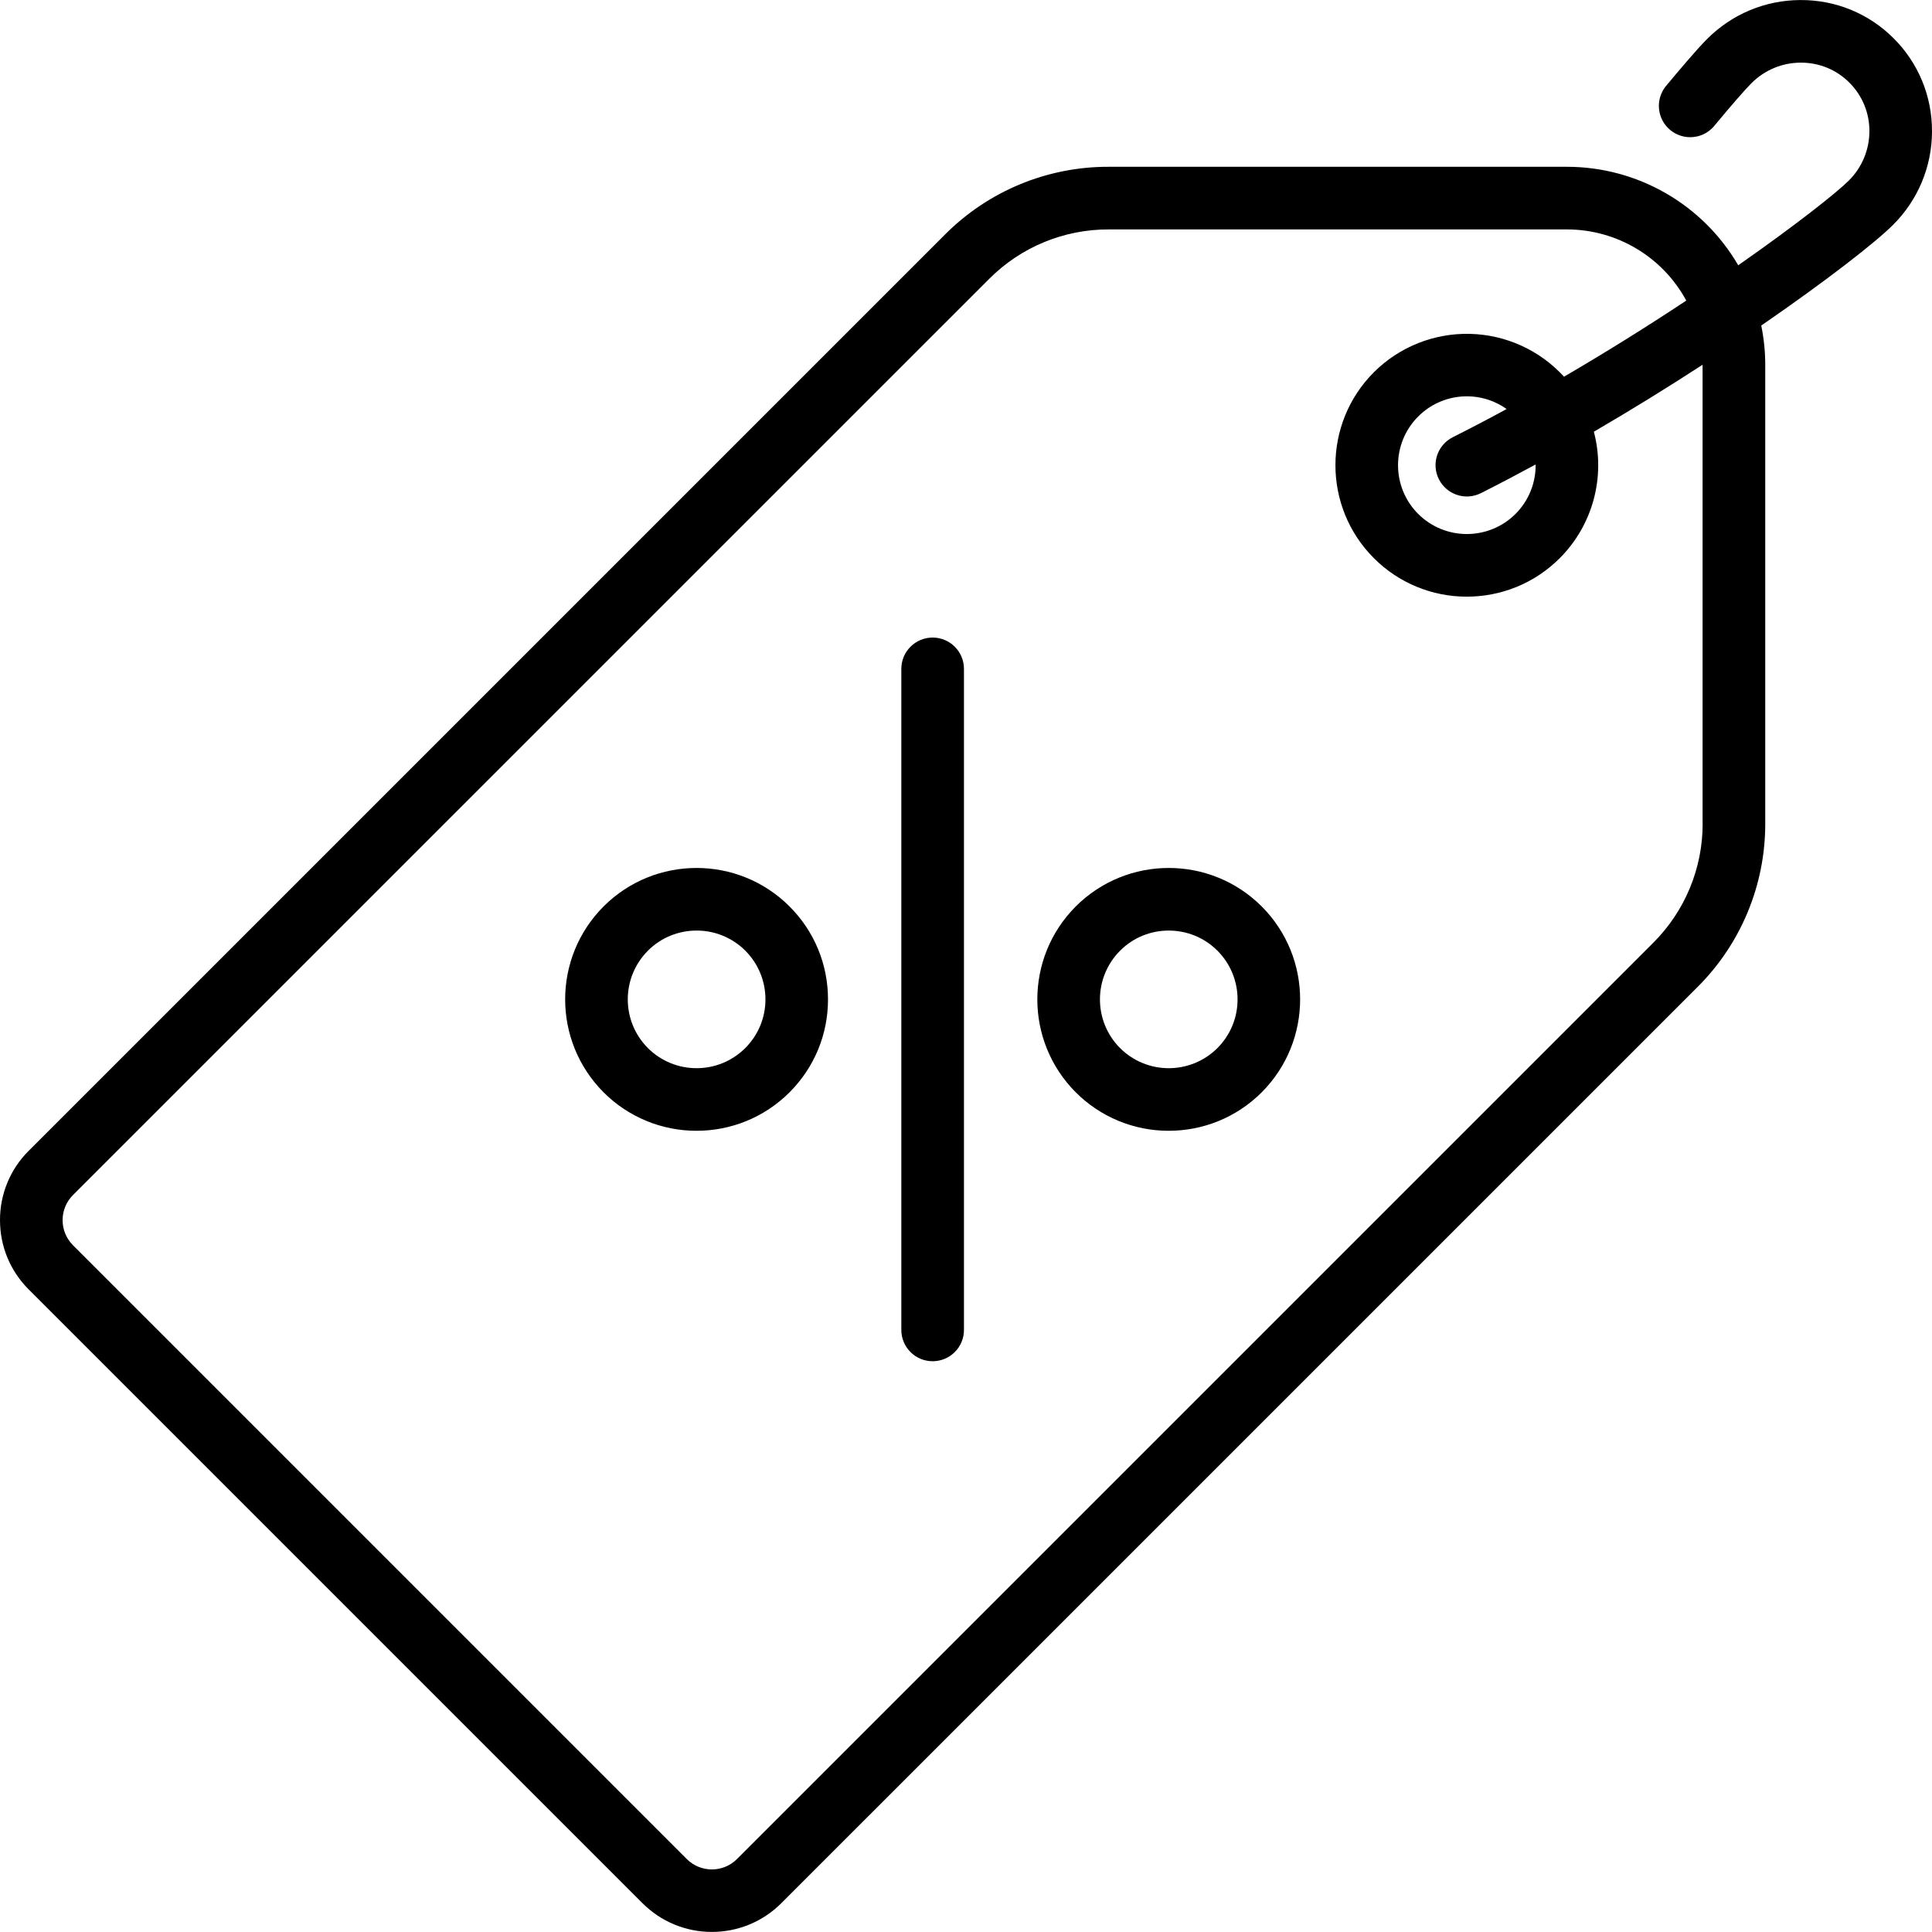
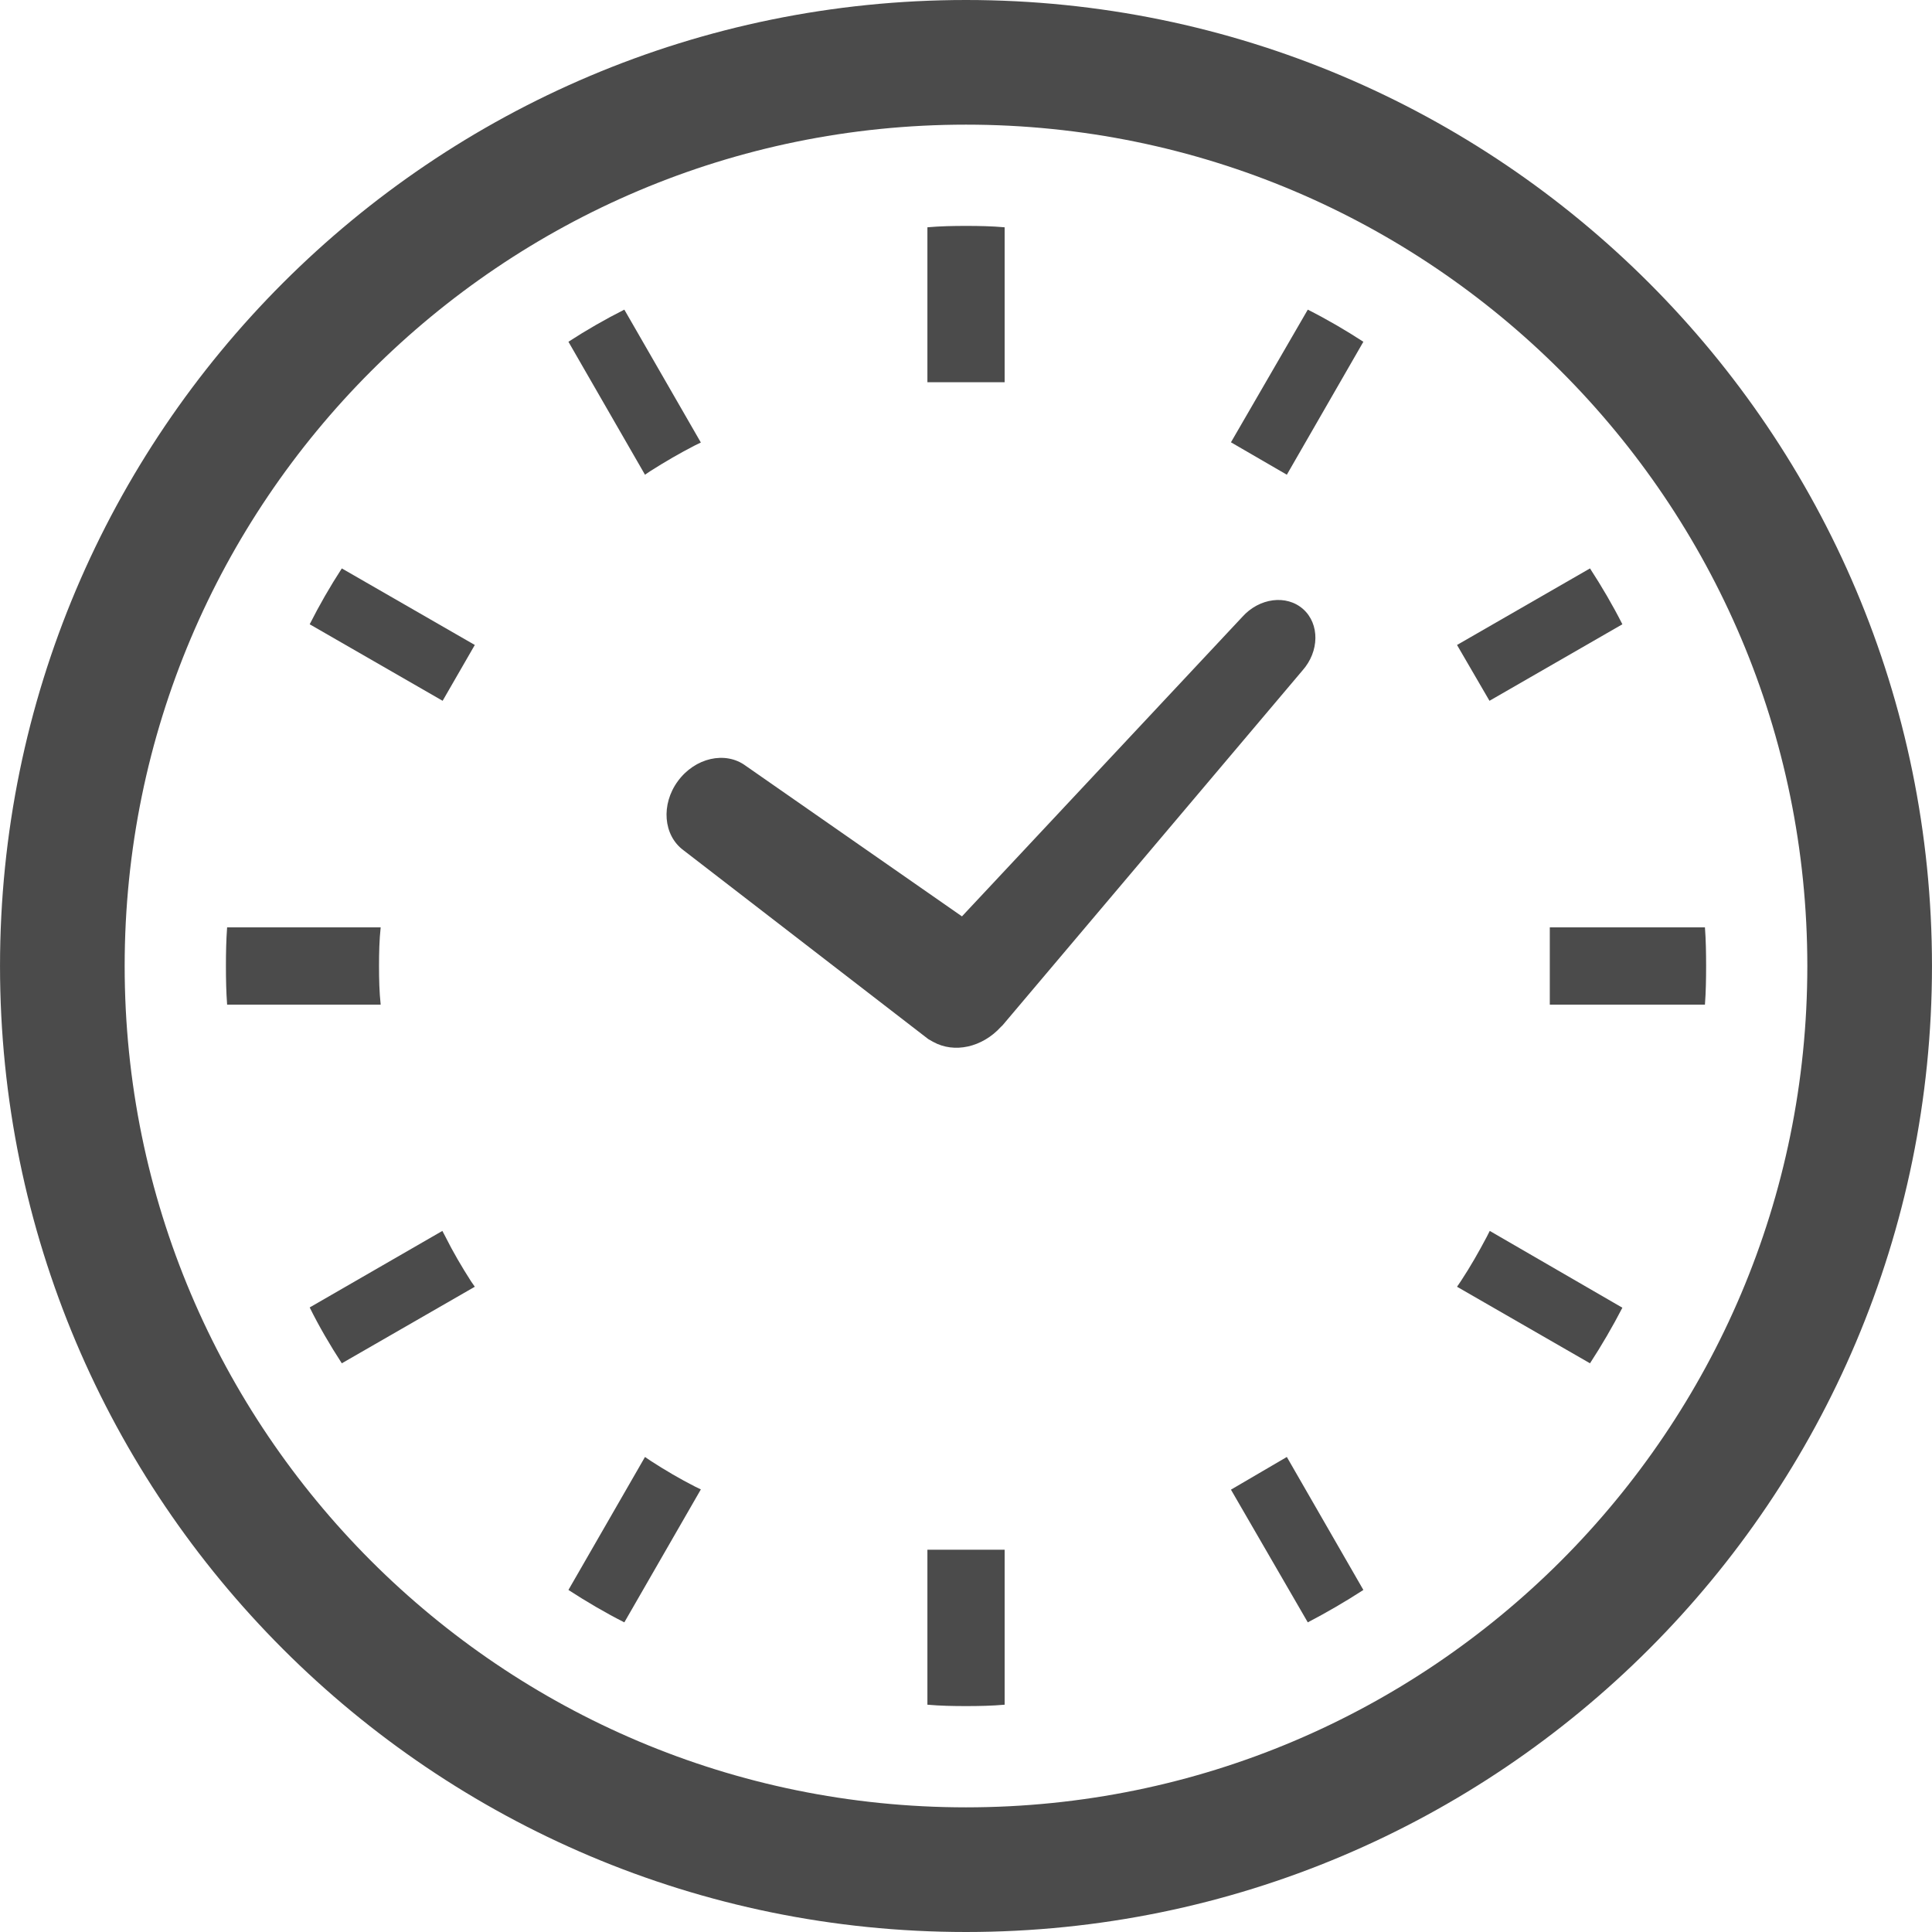
- <svg xmlns="http://www.w3.org/2000/svg" viewBox="0 0 512 512">
-   <path d="M512 34.88c.04-9.35-3.57-18.13-10.16-24.72S486.46-.03 477.13.01c-9.33.04-18.1 3.7-24.72 10.31-2.8 2.8-7.89 8.85-10.67 12.2a8.3 8.3 0 1 0 12.76 10.6c4.36-5.25 7.97-9.4 9.65-11.07 3.5-3.5 8.13-5.43 13.05-5.45h.07c4.87 0 9.42 1.88 12.84 5.3a18.02 18.02 0 0 1 5.3 12.91 18.47 18.47 0 0 1-5.46 13.05c-3.13 3.13-13.89 11.67-29.3 22.44a52.55 52.55 0 0 0-45.38-26.1H293.81a60.99 60.99 0 0 0-43.4 17.98L7.6 304.98A25.82 25.82 0 0 0 0 323.34c0 6.94 2.7 13.47 7.61 18.38l162.67 162.66a25.91 25.91 0 0 0 18.38 7.6c6.65 0 13.31-2.53 18.38-7.6L449.83 261.6a60.98 60.98 0 0 0 17.98-43.4V96.74c0-3.59-.37-7.09-1.06-10.47 17.56-12.08 30.44-22.18 34.93-26.68A34.94 34.94 0 0 0 512 34.88zM451.22 218.2a44.5 44.5 0 0 1-13.12 31.67l-242.8 242.8a9.41 9.41 0 0 1-13.29 0L19.34 330c-1.77-1.78-2.75-4.14-2.75-6.65s.98-4.87 2.75-6.65l242.8-242.79A44.5 44.5 0 0 1 293.8 60.8h121.46a35.98 35.98 0 0 1 31.62 18.86 672.56 672.56 0 0 1-32.4 20.17 34.88 34.88 0 0 0-50.39-1.18 34.88 34.88 0 0 0 0 49.27 34.73 34.73 0 0 0 24.63 10.2c8.92 0 17.84-3.4 24.63-10.2a34.85 34.85 0 0 0 9.04-33.51 696.52 696.52 0 0 0 28.81-17.75V218.2zm-69.9-91.2a8.3 8.3 0 0 0 11.14 3.69c4.86-2.45 9.7-5 14.5-7.6a18.19 18.19 0 0 1-5.33 13.1 18.27 18.27 0 0 1-25.8 0 18.27 18.27 0 0 1 0-25.81 18.2 18.2 0 0 1 23.44-1.98c-4.7 2.56-9.46 5.05-14.27 7.47a8.29 8.29 0 0 0-3.68 11.14z" />
-   <path d="M247.16 168.96a8.3 8.3 0 0 0-8.3 8.3v175.18a8.3 8.3 0 0 0 16.6 0V177.26a8.3 8.3 0 0 0-8.3-8.3zM209.23 240.21a34.87 34.87 0 0 0-49.27 0 34.88 34.88 0 0 0 0 49.27 34.72 34.72 0 0 0 24.64 10.19c8.92 0 17.84-3.4 24.63-10.19 6.58-6.58 10.2-15.33 10.2-24.63s-3.62-18.06-10.2-24.64zm-11.73 37.54a18.27 18.27 0 0 1-25.8 0 18.27 18.27 0 0 1 0-25.8c3.55-3.57 8.23-5.34 12.9-5.34a18.2 18.2 0 0 1 18.25 18.24c0 4.87-1.9 9.45-5.35 12.9zM334.36 240.21a34.87 34.87 0 0 0-49.27 0 34.88 34.88 0 0 0 0 49.27 34.73 34.73 0 0 0 24.64 10.19c8.92 0 17.84-3.4 24.63-10.19a34.88 34.88 0 0 0 0-49.27zm-11.73 37.54a18.27 18.27 0 0 1-25.8 0 18.27 18.27 0 0 1 0-25.8c3.55-3.57 8.22-5.34 12.9-5.34s9.34 1.77 12.9 5.33a18.27 18.27 0 0 1 0 25.81z" />
+ <svg xmlns="http://www.w3.org/2000/svg" version="1.1" id="_x32_" x="0px" y="0px" viewBox="0 0 512 512" style="width: 256px; height: 256px; opacity: 1;" xml:space="preserve">
+   <style type="text/css">
+ 	.st0{fill:#4B4B4B;}
+ </style>
+   <g>
+     <path class="st0" d="M181.158,225.346l64.826,50.011l0.902,0.517l0.404,0.226c5.606,3.122,13.027,1.467,17.975-3.979l0.432-0.414   l79.452-94.002c4.524-5.07,4.599-12.369,0.198-16.282c-4.411-3.922-11.644-2.981-16.15,2.088l-74.268,79.339l-57.338-39.928   c-5.362-3.95-13.403-2.116-17.947,4.082C175.11,213.184,175.777,221.405,181.158,225.346z" style="fill: rgb(75, 75, 75);" />
+     <path class="st0" d="M100.445,255.99c0-3.434,0.075-6.866,0.438-10.234H60.188c-0.249,3.367-0.315,6.8-0.315,10.234   c0,3.499,0.066,6.876,0.315,10.252h40.695C100.52,262.866,100.445,259.442,100.445,255.99z" style="fill: rgb(75, 75, 75);" />
+     <path class="st0" d="M172.42,124.797c3.847-2.436,7.774-4.731,11.762-6.772l1.552-0.753l-20.28-35.215   c-5.074,2.558-10.017,5.398-14.814,8.512l20.289,35.234L172.42,124.797z" style="fill: rgb(75, 75, 75);" />
+     <path class="st0" d="M82.071,165.44l35.23,20.279l8.527-14.795l-35.244-20.289C87.47,155.432,84.634,160.361,82.071,165.44z" style="fill: rgb(75, 75, 75);" />
+     <path class="st0" d="M393.985,327.814c-2.116,3.998-4.341,7.91-6.844,11.701l-1.015,1.486l35.24,20.288   c3.118-4.797,5.958-9.66,8.582-14.73l-35.15-20.355L393.985,327.814z" style="fill: rgb(75, 75, 75);" />
+     <path class="st0" d="M118.044,327.748l-0.814-1.543l-35.159,20.28c2.502,5.07,5.398,10.008,8.512,14.805l35.244-20.288   l-1.026-1.486C122.371,335.724,120.076,331.812,118.044,327.748z" style="fill: rgb(75, 75, 75);" />
+     <path class="st0" d="M172.42,387.127l-1.491-1.015l-20.289,35.243c4.798,3.114,9.74,6.02,14.814,8.588l20.28-35.234l-1.552-0.752   C180.193,391.924,176.266,389.629,172.42,387.127z" style="fill: rgb(75, 75, 75);" />
+     <path class="st0" d="M326.214,117.216l14.81,8.588l20.284-35.234c-4.793-3.114-9.674-5.954-14.73-8.512L326.214,117.216z" style="fill: rgb(75, 75, 75);" />
+     <path class="st0" d="M245.771,411.121v40.644c3.377,0.3,6.8,0.366,10.229,0.366c3.442,0,6.871-0.066,10.238-0.366v-40.644v-0.423   h-20.467V411.121z" style="fill: rgb(75, 75, 75);" />
+     <path class="st0" d="M266.238,100.878V60.235c-3.367-0.302-6.796-0.367-10.238-0.367c-3.429,0-6.852,0.065-10.229,0.367v40.643   v0.423h20.467V100.878z" style="fill: rgb(75, 75, 75);" />
+     <path class="st0" d="M326.214,394.774l20.364,35.168c5.056-2.643,9.937-5.474,14.73-8.588l-20.284-35.243L326.214,394.774z" style="fill: rgb(75, 75, 75);" />
+     <path class="st0" d="M429.948,165.44c-2.572-5.079-5.465-10.007-8.582-14.805l-35.24,20.289l8.601,14.795L429.948,165.44z" style="fill: rgb(75, 75, 75);" />
+     <path class="st0" d="M451.826,245.757h-40.69h-0.423v20.486h0.423h40.69c0.254-3.376,0.311-6.8,0.311-10.252   C452.136,252.557,452.08,249.124,451.826,245.757z" style="fill: rgb(75, 75, 75);" />
+     <path class="st0" d="M256,0C114.606,0.009,0.014,114.61,0.005,256C0.014,397.39,114.606,511.99,256,512   c141.394-0.01,255.986-114.61,255.995-256C511.986,114.61,397.394,0.009,256,0z M256,478.966   c-61.627-0.01-117.268-24.926-157.661-65.305C57.964,373.254,33.043,317.617,33.038,256c0.005-61.618,24.926-117.263,65.3-157.652   C138.732,57.958,194.373,33.042,256,33.033c61.618,0.01,117.258,24.926,157.661,65.315c40.375,40.389,65.296,96.024,65.3,157.652   c-0.005,61.617-24.926,117.254-65.3,157.661C373.258,454.041,317.618,478.957,256,478.966z" style="fill: rgb(75, 75, 75);" />
+   </g>
</svg>
